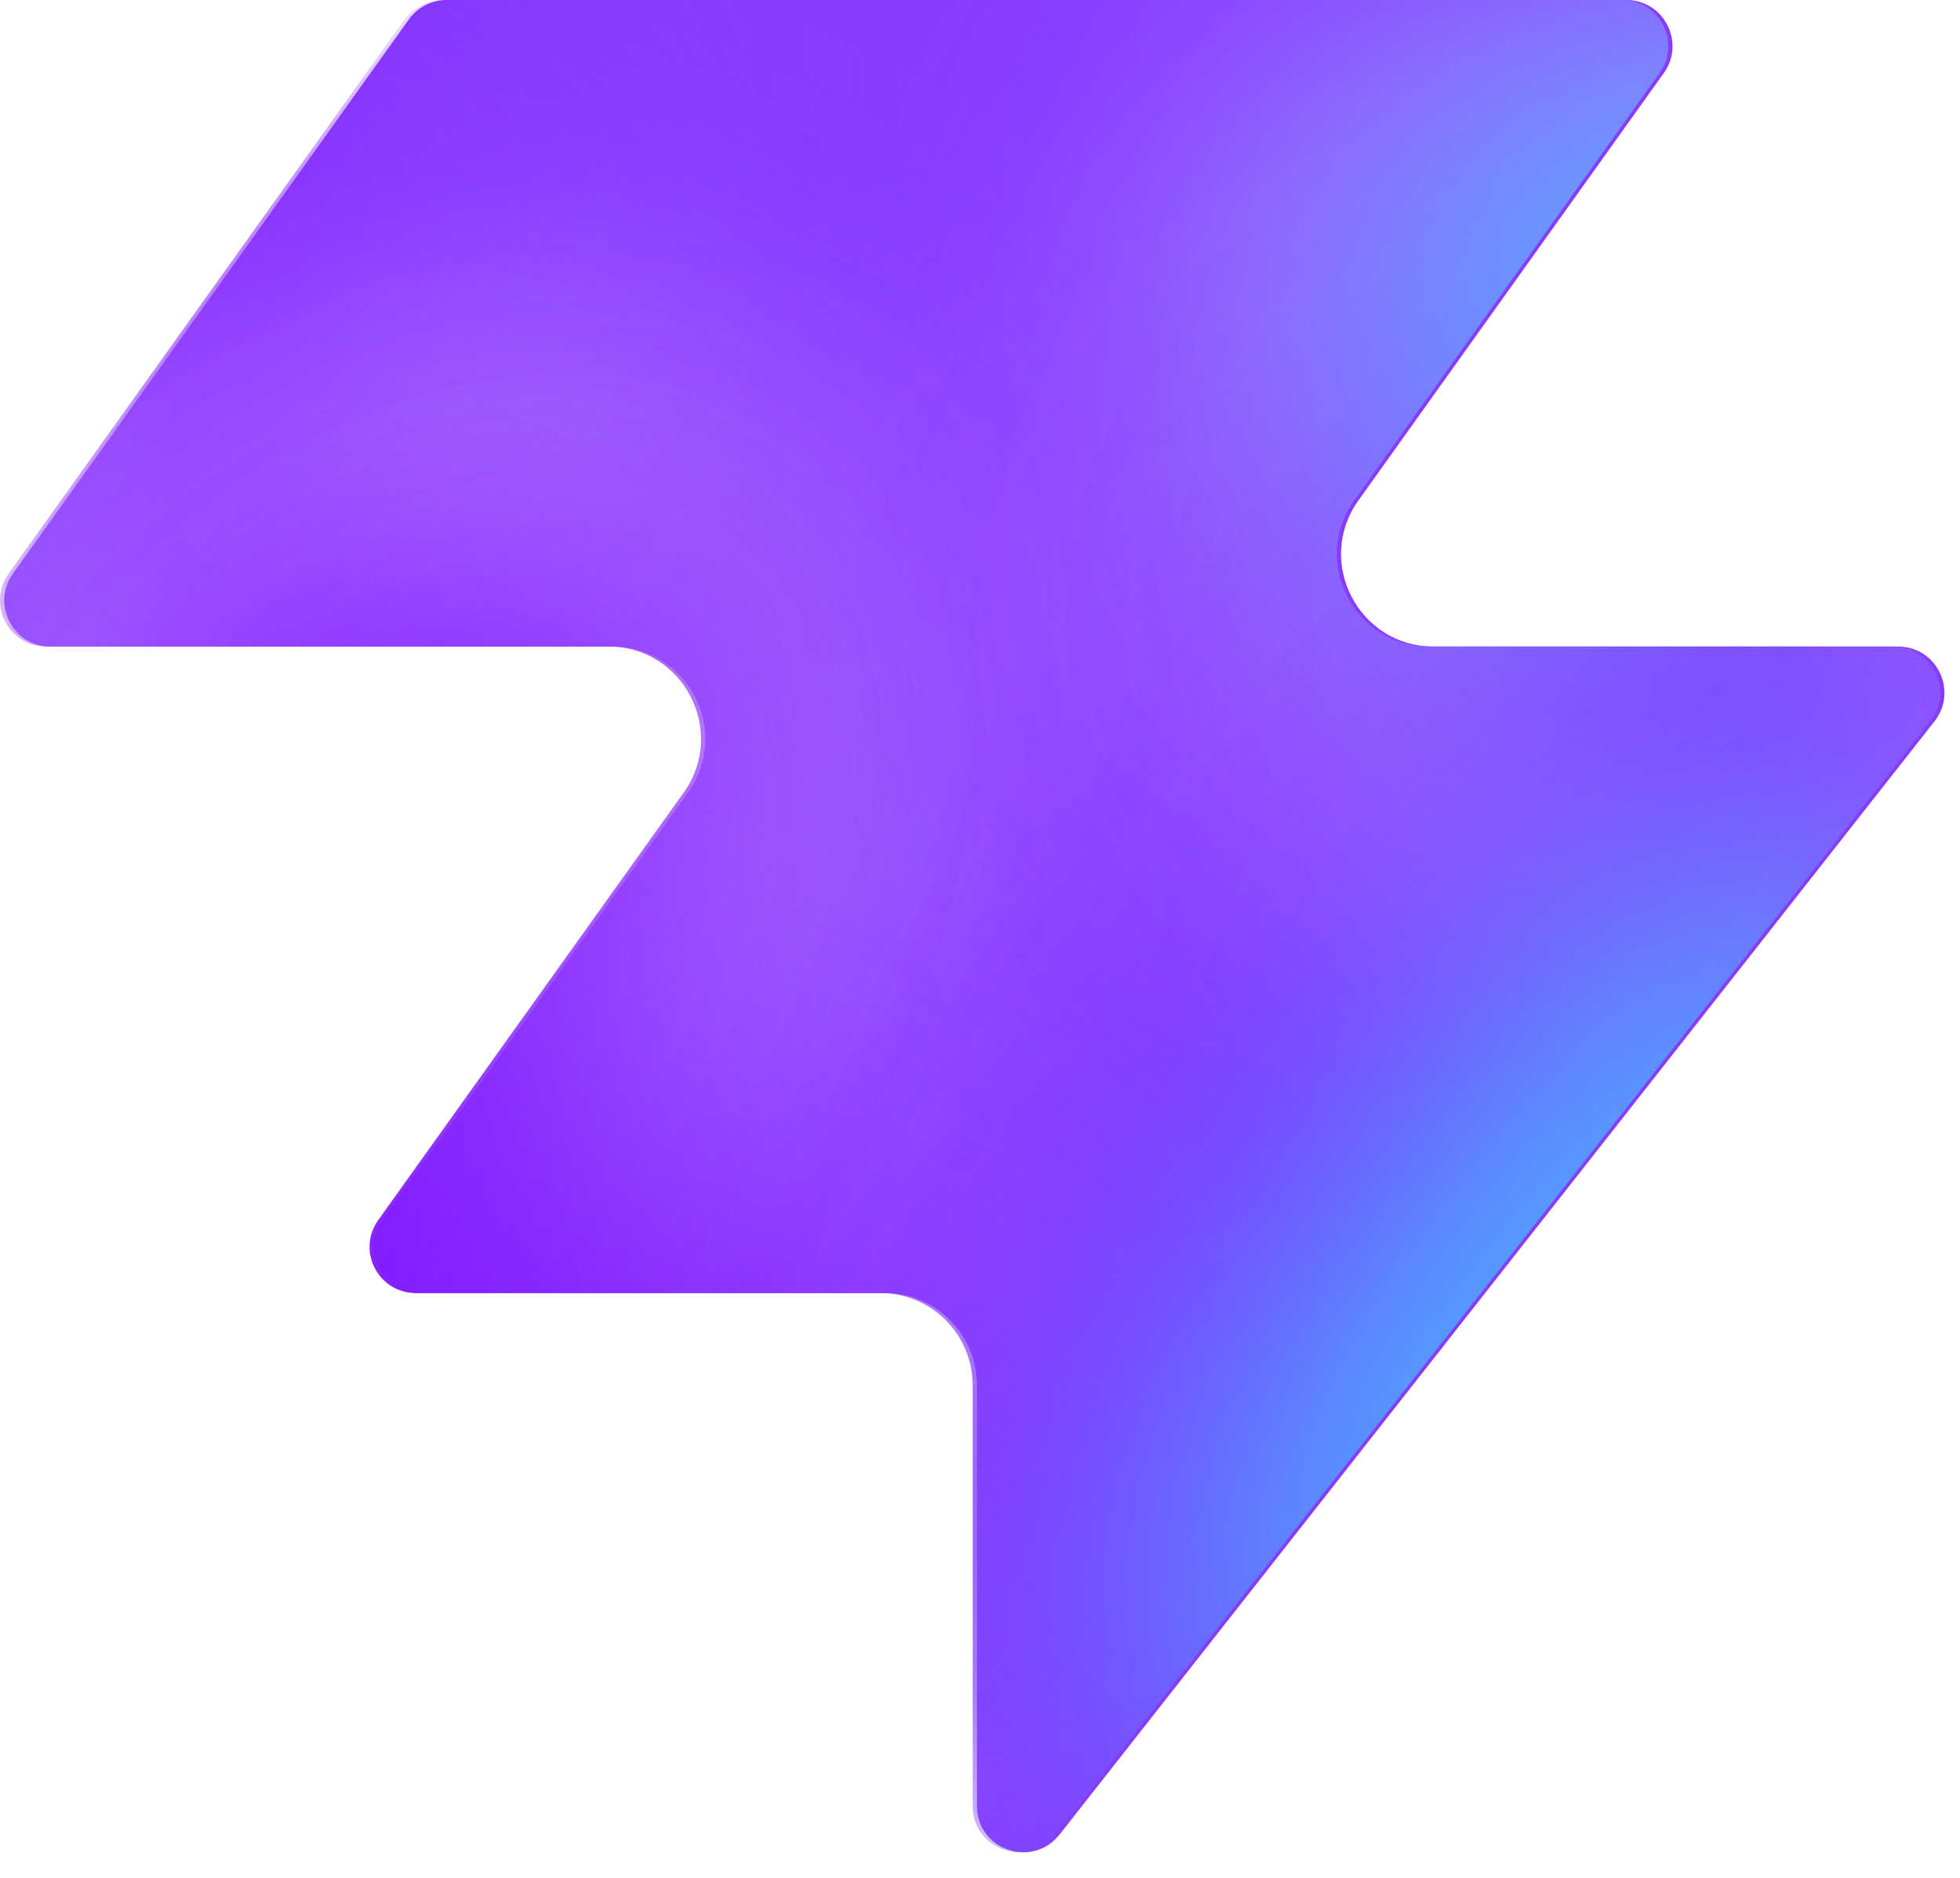
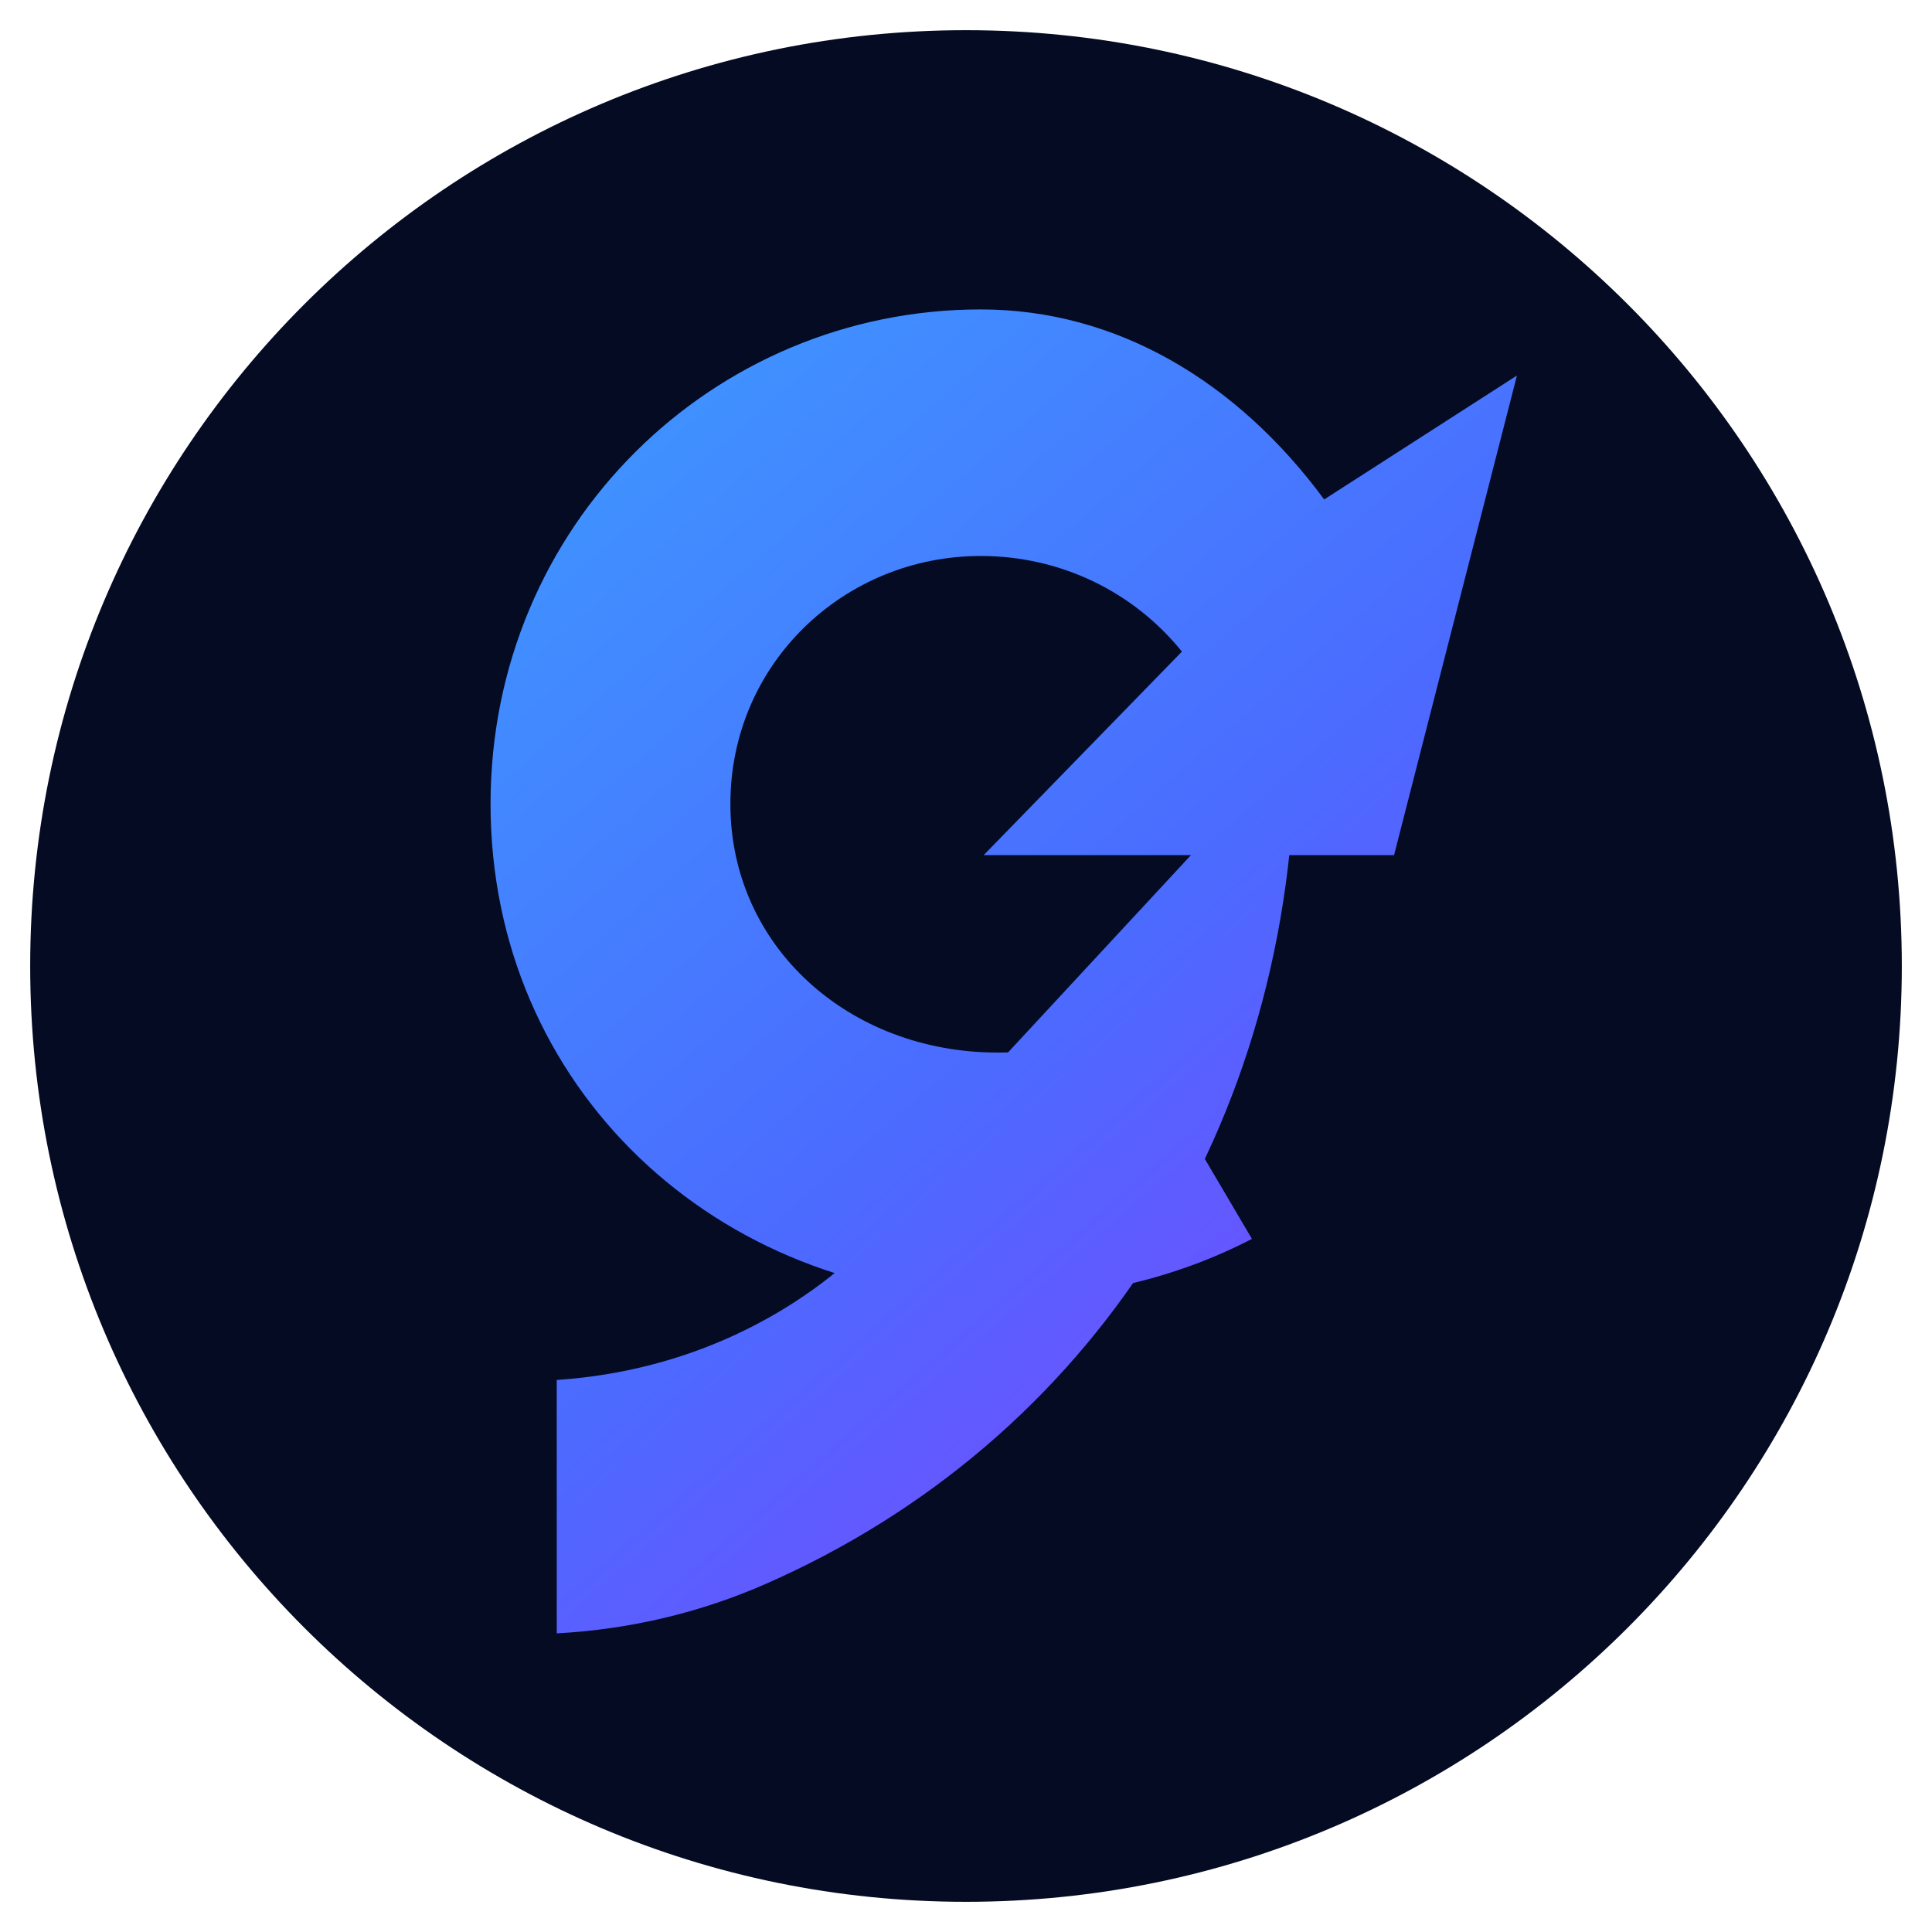
- <svg xmlns="http://www.w3.org/2000/svg" width="48" height="46" fill="none" viewBox="0 0 48 46">
-   <path fill="#863bff" d="M25.946 44.938c-.664.845-2.021.375-2.021-.698V33.937a2.26 2.26 0 0 0-2.262-2.262H10.287c-.92 0-1.456-1.04-.92-1.788l7.48-10.471c1.07-1.497 0-3.578-1.842-3.578H1.237c-.92 0-1.456-1.04-.92-1.788L10.013.474c.214-.297.556-.474.92-.474h28.894c.92 0 1.456 1.04.92 1.788l-7.48 10.471c-1.07 1.498 0 3.579 1.842 3.579h11.377c.943 0 1.473 1.088.89 1.83L25.947 44.94z" style="fill:#863bff;fill:color(display-p3 .525 .23 1);fill-opacity:1" />
-   <mask id="a" width="48" height="46" x="0" y="0" maskUnits="userSpaceOnUse" style="mask-type:alpha">
-     <path fill="#000" d="M25.842 44.938c-.664.844-2.021.375-2.021-.698V33.937a2.26 2.26 0 0 0-2.262-2.262H10.183c-.92 0-1.456-1.04-.92-1.788l7.48-10.471c1.07-1.498 0-3.579-1.842-3.579H1.133c-.92 0-1.456-1.04-.92-1.787L9.91.473c.214-.297.556-.474.92-.474h28.894c.92 0 1.456 1.04.92 1.788l-7.48 10.471c-1.07 1.498 0 3.578 1.842 3.578h11.377c.943 0 1.473 1.088.89 1.832L25.843 44.94z" style="fill:#000;fill-opacity:1" />
-   </mask>
-   <g mask="url(#a)">
-     <g filter="url(#b)">
-       <ellipse cx="5.508" cy="14.704" fill="#ede6ff" rx="5.508" ry="14.704" style="fill:#ede6ff;fill:color(display-p3 .927 .903 1);fill-opacity:1" transform="matrix(.00324 1 1 -.00324 -4.47 31.516)" />
-     </g>
-     <g filter="url(#c)">
-       <ellipse cx="10.399" cy="29.851" fill="#ede6ff" rx="10.399" ry="29.851" style="fill:#ede6ff;fill:color(display-p3 .927 .903 1);fill-opacity:1" transform="matrix(.00324 1 1 -.00324 -39.328 7.883)" />
-     </g>
-     <g filter="url(#d)">
-       <ellipse cx="5.508" cy="30.487" fill="#7e14ff" rx="5.508" ry="30.487" style="fill:#7e14ff;fill:color(display-p3 .492 .077 1);fill-opacity:1" transform="rotate(89.814 -25.913 -14.639)scale(1 -1)" />
-     </g>
-     <g filter="url(#e)">
-       <ellipse cx="5.508" cy="30.599" fill="#7e14ff" rx="5.508" ry="30.599" style="fill:#7e14ff;fill:color(display-p3 .492 .077 1);fill-opacity:1" transform="rotate(89.814 -32.644 -3.334)scale(1 -1)" />
-     </g>
-     <g filter="url(#f)">
-       <ellipse cx="5.508" cy="30.599" fill="#7e14ff" rx="5.508" ry="30.599" style="fill:#7e14ff;fill:color(display-p3 .492 .077 1);fill-opacity:1" transform="matrix(.00324 1 1 -.00324 -34.34 30.47)" />
-     </g>
-     <g filter="url(#g)">
-       <ellipse cx="14.072" cy="22.078" fill="#ede6ff" rx="14.072" ry="22.078" style="fill:#ede6ff;fill:color(display-p3 .927 .903 1);fill-opacity:1" transform="rotate(93.35 24.506 48.493)scale(-1 1)" />
-     </g>
-     <g filter="url(#h)">
-       <ellipse cx="3.47" cy="21.501" fill="#7e14ff" rx="3.47" ry="21.501" style="fill:#7e14ff;fill:color(display-p3 .492 .077 1);fill-opacity:1" transform="rotate(89.009 28.708 47.59)scale(-1 1)" />
-     </g>
-     <g filter="url(#i)">
-       <ellipse cx="3.47" cy="21.501" fill="#7e14ff" rx="3.47" ry="21.501" style="fill:#7e14ff;fill:color(display-p3 .492 .077 1);fill-opacity:1" transform="rotate(89.009 28.708 47.59)scale(-1 1)" />
-     </g>
-     <g filter="url(#j)">
-       <ellipse cx=".387" cy="8.972" fill="#7e14ff" rx="4.407" ry="29.108" style="fill:#7e14ff;fill:color(display-p3 .492 .077 1);fill-opacity:1" transform="rotate(39.51 .387 8.972)" />
-     </g>
-     <g filter="url(#k)">
-       <ellipse cx="47.523" cy="-6.092" fill="#7e14ff" rx="4.407" ry="29.108" style="fill:#7e14ff;fill:color(display-p3 .492 .077 1);fill-opacity:1" transform="rotate(37.892 47.523 -6.092)" />
-     </g>
-     <g filter="url(#l)">
-       <ellipse cx="41.412" cy="6.333" fill="#47bfff" rx="5.971" ry="9.665" style="fill:#47bfff;fill:color(display-p3 .28 .748 1);fill-opacity:1" transform="rotate(37.892 41.412 6.333)" />
-     </g>
-     <g filter="url(#m)">
-       <ellipse cx="-1.879" cy="38.332" fill="#7e14ff" rx="4.407" ry="29.108" style="fill:#7e14ff;fill:color(display-p3 .492 .077 1);fill-opacity:1" transform="rotate(37.892 -1.88 38.332)" />
-     </g>
-     <g filter="url(#n)">
-       <ellipse cx="-1.879" cy="38.332" fill="#7e14ff" rx="4.407" ry="29.108" style="fill:#7e14ff;fill:color(display-p3 .492 .077 1);fill-opacity:1" transform="rotate(37.892 -1.88 38.332)" />
-     </g>
-     <g filter="url(#o)">
-       <ellipse cx="35.651" cy="29.907" fill="#7e14ff" rx="4.407" ry="29.108" style="fill:#7e14ff;fill:color(display-p3 .492 .077 1);fill-opacity:1" transform="rotate(37.892 35.651 29.907)" />
-     </g>
-     <g filter="url(#p)">
-       <ellipse cx="38.418" cy="32.4" fill="#47bfff" rx="5.971" ry="15.297" style="fill:#47bfff;fill:color(display-p3 .28 .748 1);fill-opacity:1" transform="rotate(37.892 38.418 32.4)" />
-     </g>
-   </g>
+ <svg xmlns="http://www.w3.org/2000/svg" width="256" height="256" viewBox="0 0 256 256" fill="none">
  <defs>
-     <filter id="b" width="60.045" height="41.654" x="-19.77" y="16.149" color-interpolation-filters="sRGB" filterUnits="userSpaceOnUse">
-       <feFlood flood-opacity="0" result="BackgroundImageFix" />
-       <feBlend in="SourceGraphic" in2="BackgroundImageFix" result="shape" />
-       <feGaussianBlur result="effect1_foregroundBlur_2002_17158" stdDeviation="7.659" />
-     </filter>
-     <filter id="c" width="90.34" height="51.437" x="-54.613" y="-7.533" color-interpolation-filters="sRGB" filterUnits="userSpaceOnUse">
-       <feFlood flood-opacity="0" result="BackgroundImageFix" />
-       <feBlend in="SourceGraphic" in2="BackgroundImageFix" result="shape" />
-       <feGaussianBlur result="effect1_foregroundBlur_2002_17158" stdDeviation="7.659" />
-     </filter>
-     <filter id="d" width="79.355" height="29.4" x="-49.64" y="2.03" color-interpolation-filters="sRGB" filterUnits="userSpaceOnUse">
-       <feFlood flood-opacity="0" result="BackgroundImageFix" />
-       <feBlend in="SourceGraphic" in2="BackgroundImageFix" result="shape" />
-       <feGaussianBlur result="effect1_foregroundBlur_2002_17158" stdDeviation="4.596" />
-     </filter>
-     <filter id="e" width="79.579" height="29.4" x="-45.045" y="20.029" color-interpolation-filters="sRGB" filterUnits="userSpaceOnUse">
-       <feFlood flood-opacity="0" result="BackgroundImageFix" />
-       <feBlend in="SourceGraphic" in2="BackgroundImageFix" result="shape" />
-       <feGaussianBlur result="effect1_foregroundBlur_2002_17158" stdDeviation="4.596" />
-     </filter>
-     <filter id="f" width="79.579" height="29.4" x="-43.513" y="21.178" color-interpolation-filters="sRGB" filterUnits="userSpaceOnUse">
-       <feFlood flood-opacity="0" result="BackgroundImageFix" />
-       <feBlend in="SourceGraphic" in2="BackgroundImageFix" result="shape" />
-       <feGaussianBlur result="effect1_foregroundBlur_2002_17158" stdDeviation="4.596" />
-     </filter>
-     <filter id="g" width="74.749" height="58.852" x="15.756" y="-17.901" color-interpolation-filters="sRGB" filterUnits="userSpaceOnUse">
-       <feFlood flood-opacity="0" result="BackgroundImageFix" />
-       <feBlend in="SourceGraphic" in2="BackgroundImageFix" result="shape" />
-       <feGaussianBlur result="effect1_foregroundBlur_2002_17158" stdDeviation="7.659" />
-     </filter>
-     <filter id="h" width="61.377" height="25.362" x="23.548" y="2.284" color-interpolation-filters="sRGB" filterUnits="userSpaceOnUse">
-       <feFlood flood-opacity="0" result="BackgroundImageFix" />
-       <feBlend in="SourceGraphic" in2="BackgroundImageFix" result="shape" />
-       <feGaussianBlur result="effect1_foregroundBlur_2002_17158" stdDeviation="4.596" />
-     </filter>
-     <filter id="i" width="61.377" height="25.362" x="23.548" y="2.284" color-interpolation-filters="sRGB" filterUnits="userSpaceOnUse">
-       <feFlood flood-opacity="0" result="BackgroundImageFix" />
-       <feBlend in="SourceGraphic" in2="BackgroundImageFix" result="shape" />
-       <feGaussianBlur result="effect1_foregroundBlur_2002_17158" stdDeviation="4.596" />
-     </filter>
-     <filter id="j" width="56.045" height="63.649" x="-27.636" y="-22.853" color-interpolation-filters="sRGB" filterUnits="userSpaceOnUse">
-       <feFlood flood-opacity="0" result="BackgroundImageFix" />
-       <feBlend in="SourceGraphic" in2="BackgroundImageFix" result="shape" />
-       <feGaussianBlur result="effect1_foregroundBlur_2002_17158" stdDeviation="4.596" />
-     </filter>
-     <filter id="k" width="54.814" height="64.646" x="20.116" y="-38.415" color-interpolation-filters="sRGB" filterUnits="userSpaceOnUse">
-       <feFlood flood-opacity="0" result="BackgroundImageFix" />
-       <feBlend in="SourceGraphic" in2="BackgroundImageFix" result="shape" />
-       <feGaussianBlur result="effect1_foregroundBlur_2002_17158" stdDeviation="4.596" />
-     </filter>
-     <filter id="l" width="33.541" height="35.313" x="24.641" y="-11.323" color-interpolation-filters="sRGB" filterUnits="userSpaceOnUse">
-       <feFlood flood-opacity="0" result="BackgroundImageFix" />
-       <feBlend in="SourceGraphic" in2="BackgroundImageFix" result="shape" />
-       <feGaussianBlur result="effect1_foregroundBlur_2002_17158" stdDeviation="4.596" />
-     </filter>
-     <filter id="m" width="54.814" height="64.646" x="-29.286" y="6.009" color-interpolation-filters="sRGB" filterUnits="userSpaceOnUse">
-       <feFlood flood-opacity="0" result="BackgroundImageFix" />
-       <feBlend in="SourceGraphic" in2="BackgroundImageFix" result="shape" />
-       <feGaussianBlur result="effect1_foregroundBlur_2002_17158" stdDeviation="4.596" />
-     </filter>
-     <filter id="n" width="54.814" height="64.646" x="-29.286" y="6.009" color-interpolation-filters="sRGB" filterUnits="userSpaceOnUse">
-       <feFlood flood-opacity="0" result="BackgroundImageFix" />
-       <feBlend in="SourceGraphic" in2="BackgroundImageFix" result="shape" />
-       <feGaussianBlur result="effect1_foregroundBlur_2002_17158" stdDeviation="4.596" />
-     </filter>
-     <filter id="o" width="54.814" height="64.646" x="8.244" y="-2.416" color-interpolation-filters="sRGB" filterUnits="userSpaceOnUse">
-       <feFlood flood-opacity="0" result="BackgroundImageFix" />
-       <feBlend in="SourceGraphic" in2="BackgroundImageFix" result="shape" />
-       <feGaussianBlur result="effect1_foregroundBlur_2002_17158" stdDeviation="4.596" />
-     </filter>
-     <filter id="p" width="39.409" height="43.623" x="18.713" y="10.588" color-interpolation-filters="sRGB" filterUnits="userSpaceOnUse">
-       <feFlood flood-opacity="0" result="BackgroundImageFix" />
-       <feBlend in="SourceGraphic" in2="BackgroundImageFix" result="shape" />
-       <feGaussianBlur result="effect1_foregroundBlur_2002_17158" stdDeviation="4.596" />
-     </filter>
+     <linearGradient id="gocustifyGradient" x1="40" y1="32" x2="208" y2="224" gradientUnits="userSpaceOnUse">
+       <stop stop-color="#39A5FF" />
+       <stop offset="0.55" stop-color="#4B6BFF" />
+       <stop offset="1" stop-color="#9134FF" />
+     </linearGradient>
  </defs>
+   <circle cx="128" cy="128" r="124" fill="#040B23" />
+   <path d="M129.95 41C94.45 41 65 69.6 65 106.53C65 143.98 94.88 172.06 132.57 172.06C144.39 172.06 155.76 169.41 165.89 164.16L149.37 136.12C144.06 138.33 138.24 139.47 132.2 139.47C112.48 139.47 96.78 125.4 96.78 106.53C96.78 87.87 111.9 73.67 129.95 73.67C140.5 73.67 150.17 78.37 156.61 86.34L130.34 113.31H184.72L201 49.76L175.46 66.18C163.89 50.5 147.92 41 129.95 41Z" fill="url(#gocustifyGradient)" />
+   <path d="M171.63 98.4C171.63 149.61 144.32 191.08 101.41 209.9C92.93 213.62 83.6 215.9 73.77 216.43V182.85C98.93 181.18 119.74 166.1 128.86 144.53L171.63 98.4Z" fill="url(#gocustifyGradient)" />
</svg>
